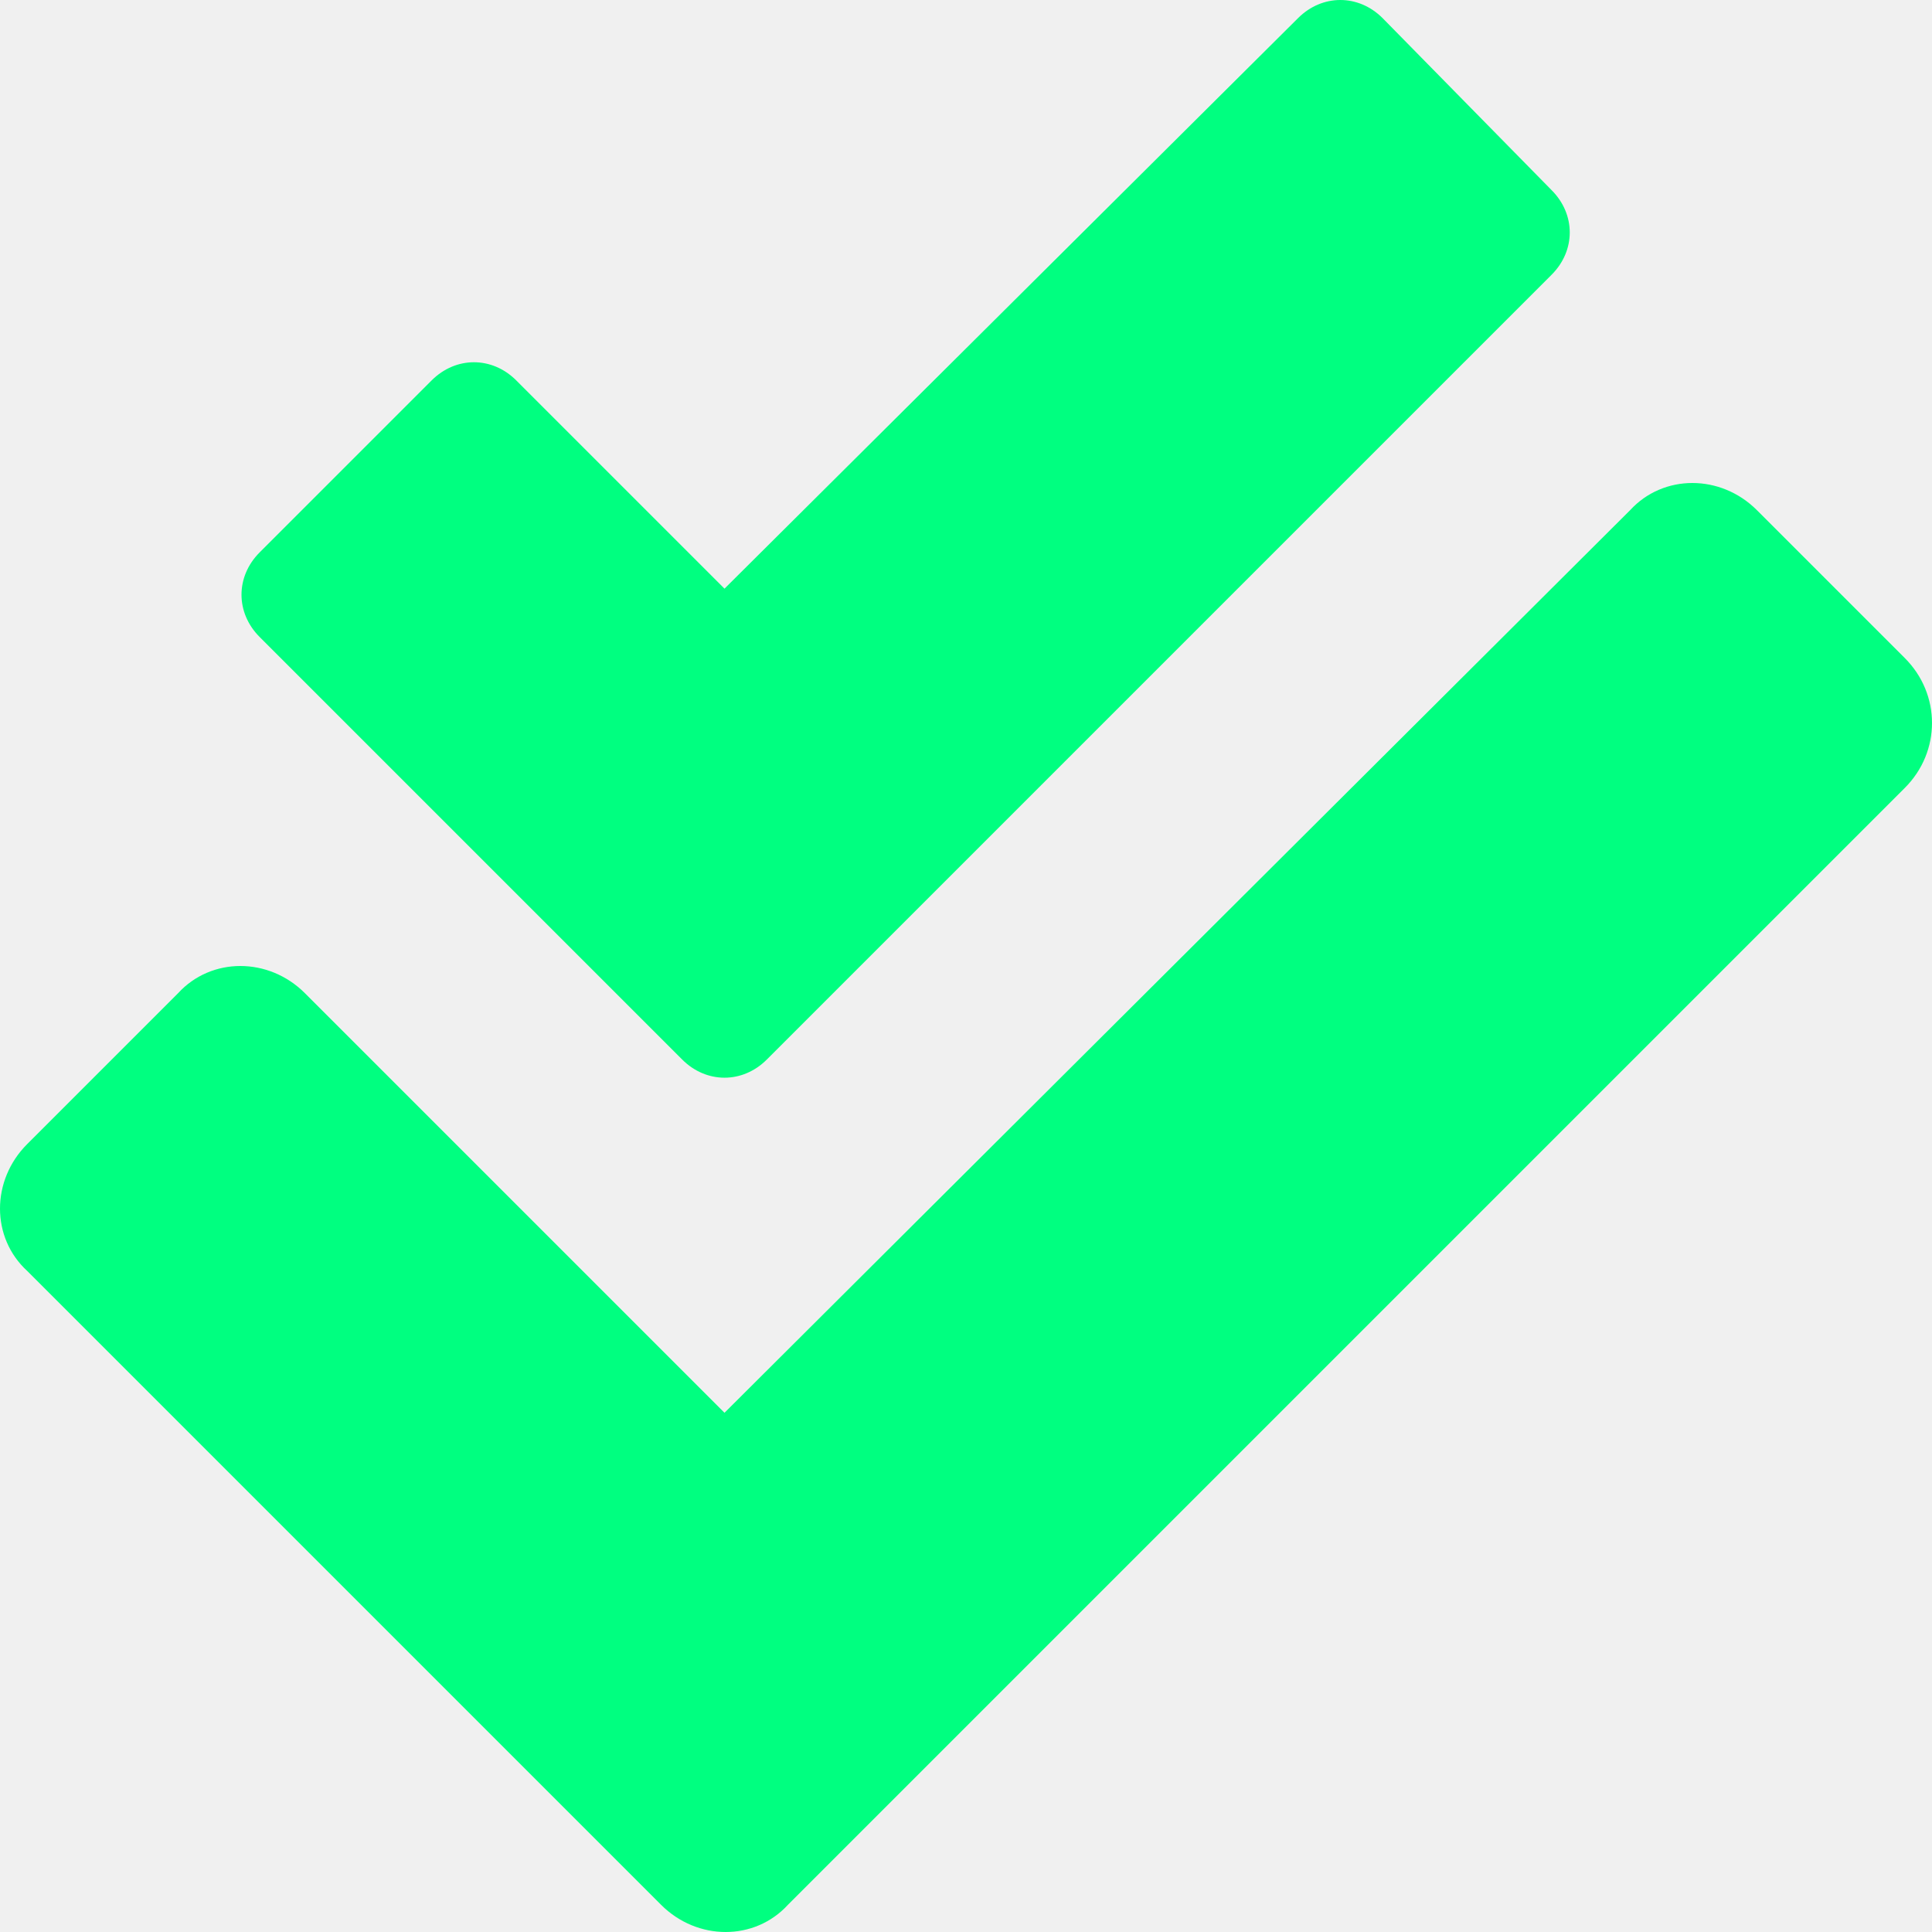
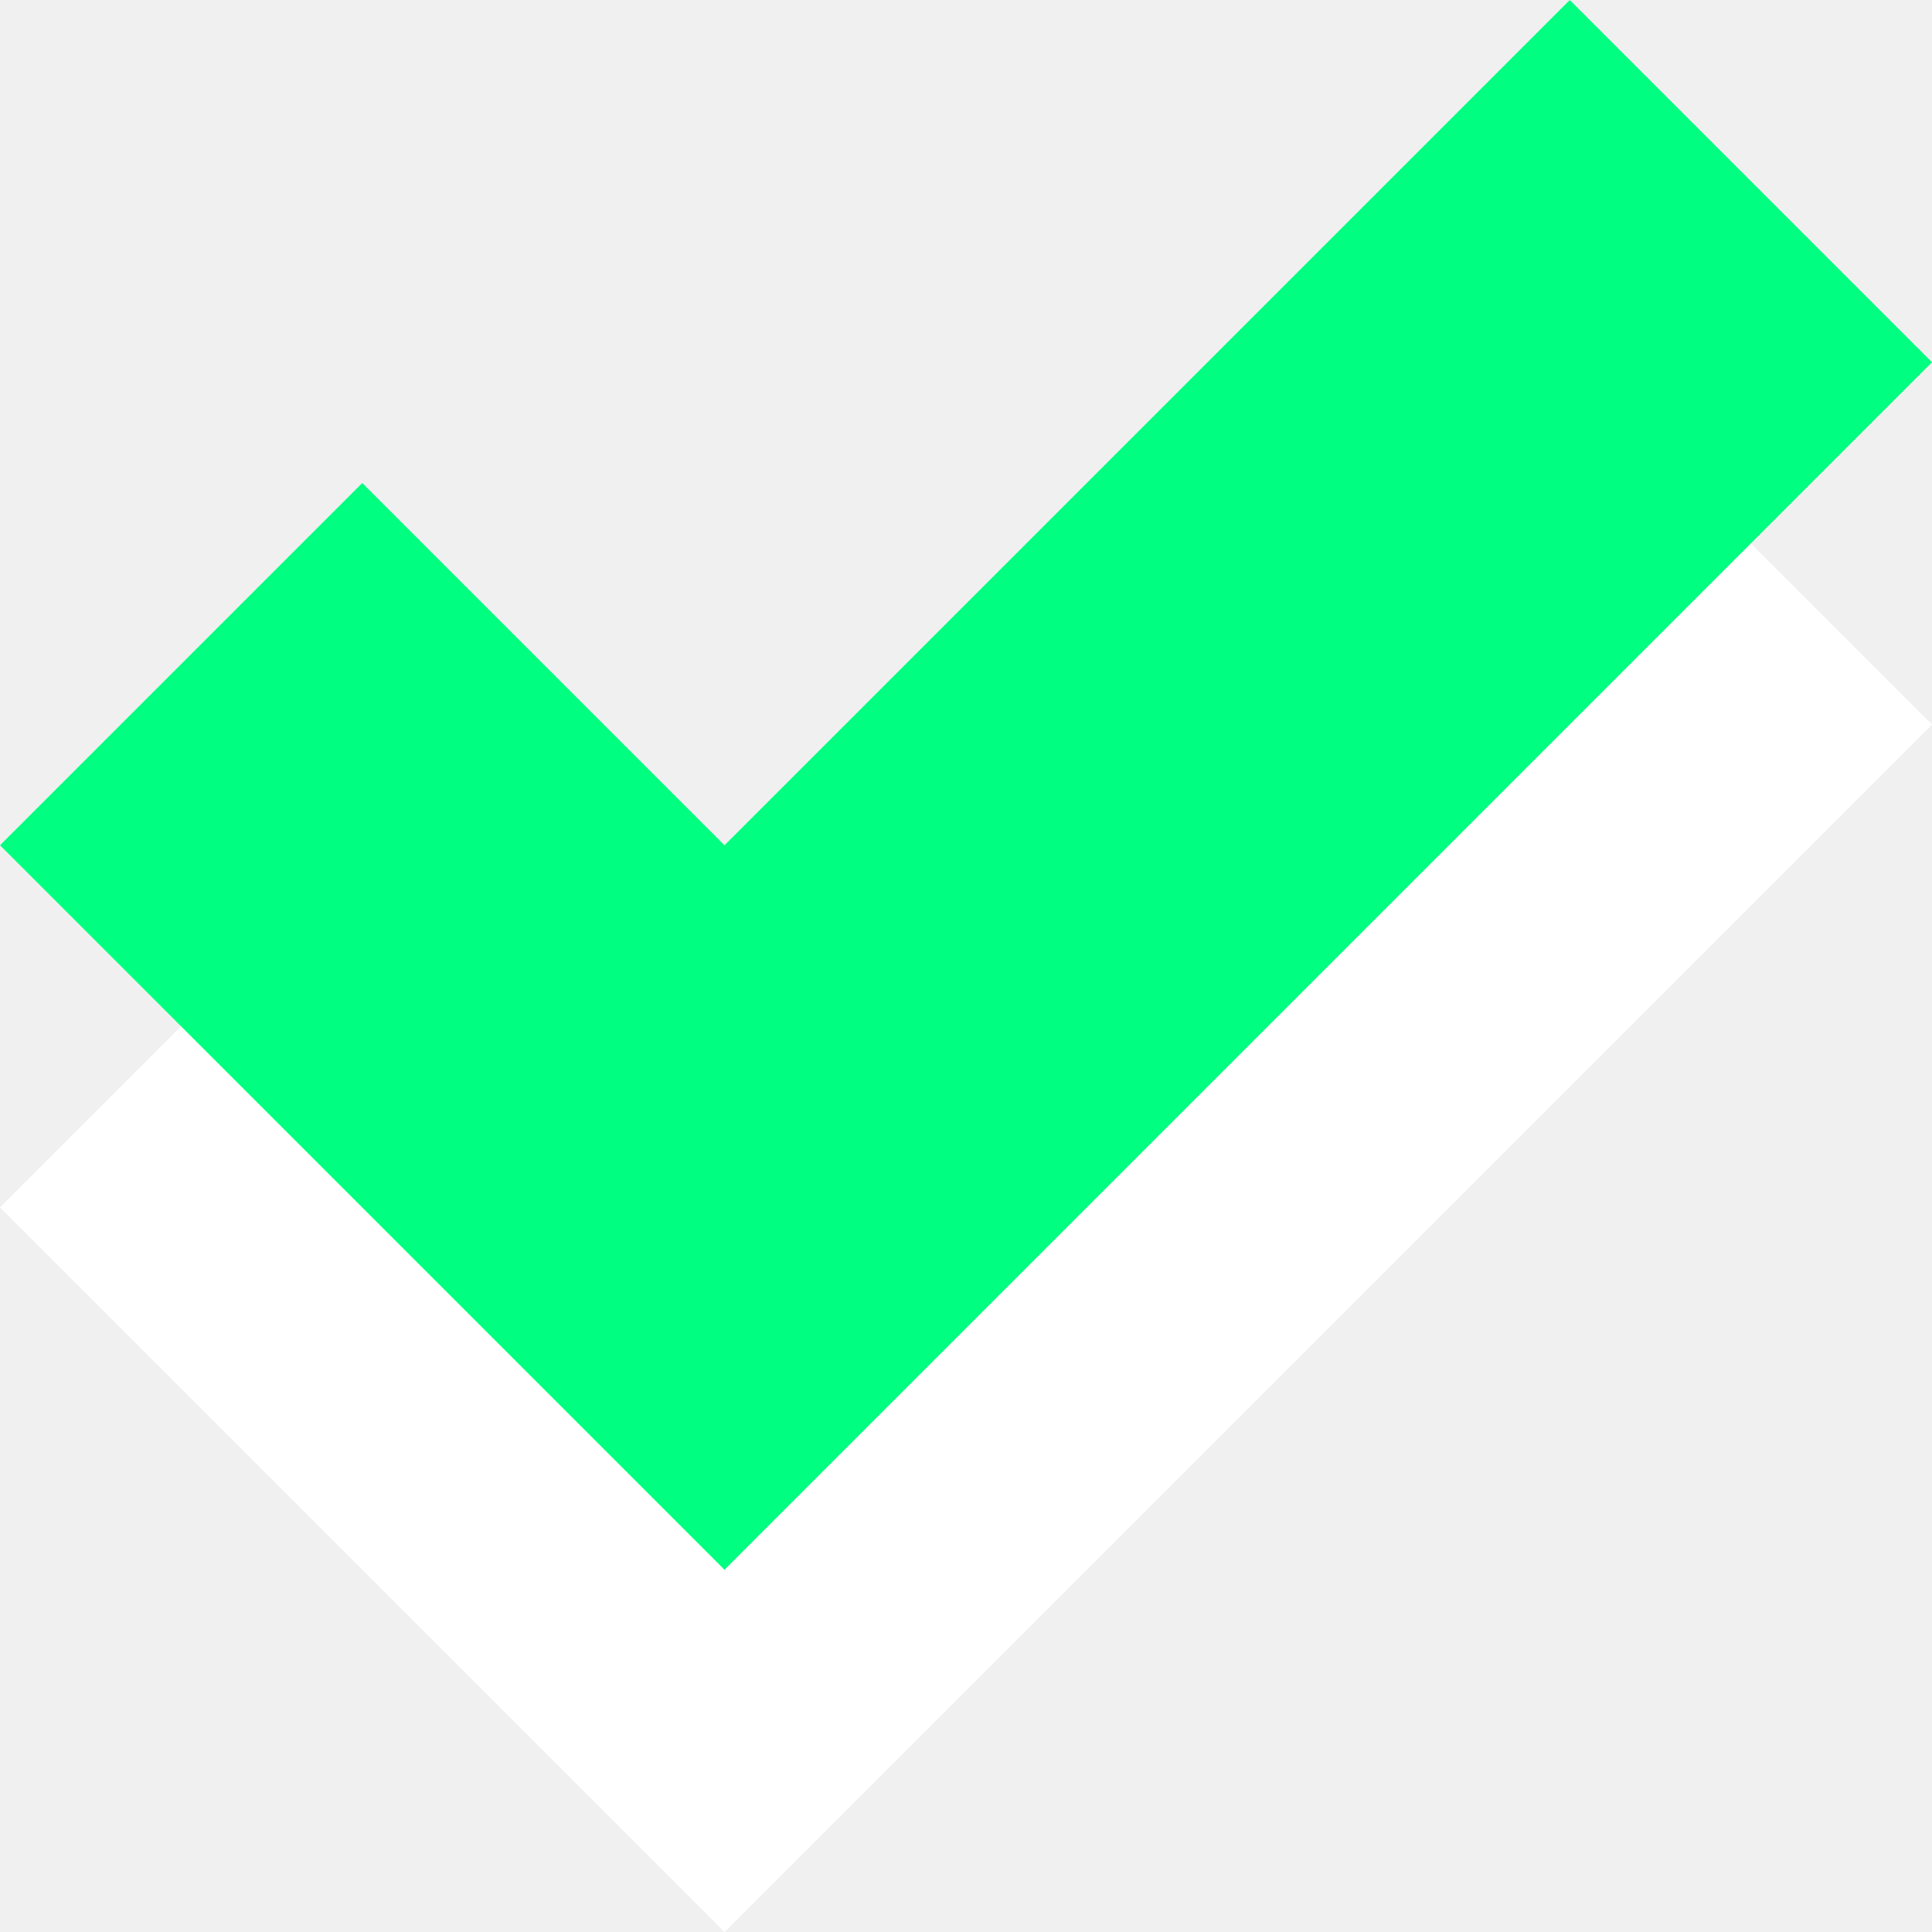
- <svg xmlns="http://www.w3.org/2000/svg" version="1.1" id="Слой_1" focusable="false" x="0px" y="0px" viewBox="0 0 64 64" style="enable-background:new 0 0 64 64;" xml:space="preserve">
+ <svg xmlns="http://www.w3.org/2000/svg" version="1.1" id="Слой_1" x="0px" y="0px" viewBox="0 0 64 64" style="enable-background:new 0 0 64 64;" xml:space="preserve">
  <style type="text/css">
- 	.st0{fill:#00FF80;}
+ 	.st0{fill:#FFFFFF;}
+ 	.st1{fill:#00FF80;}
</style>
-   <path class="st0" d="M63.1,21.8l-4.9-4.9c-1.2-1.2-3.1-1.2-4.2,0L24,46.8L10.1,32.9c-1.2-1.2-3.1-1.2-4.2,0l-5,5  c-1.2,1.2-1.2,3.1,0,4.2l21,21c1.2,1.2,3.1,1.2,4.2,0l37-37C64.3,24.9,64.3,23,63.1,21.8L63.1,21.8z M22.6,35.1c0.8,0.8,2,0.8,2.8,0  l26-26c0.8-0.8,0.8-2,0-2.8l-5.6-5.7c-0.8-0.8-2-0.8-2.8,0L24,19.5l-6.9-6.9c-0.8-0.8-2-0.8-2.8,0l-5.7,5.7c-0.8,0.8-0.8,2,0,2.8  L22.6,35.1L22.6,35.1z" />
+   <polygon class="st0" points="64,24 24,64 0,40 12,28 24,40 52,12 " />
+   <polygon class="st1" points="64,12 24,52 0,28 12,16 24,28 52,0 " />
</svg>
